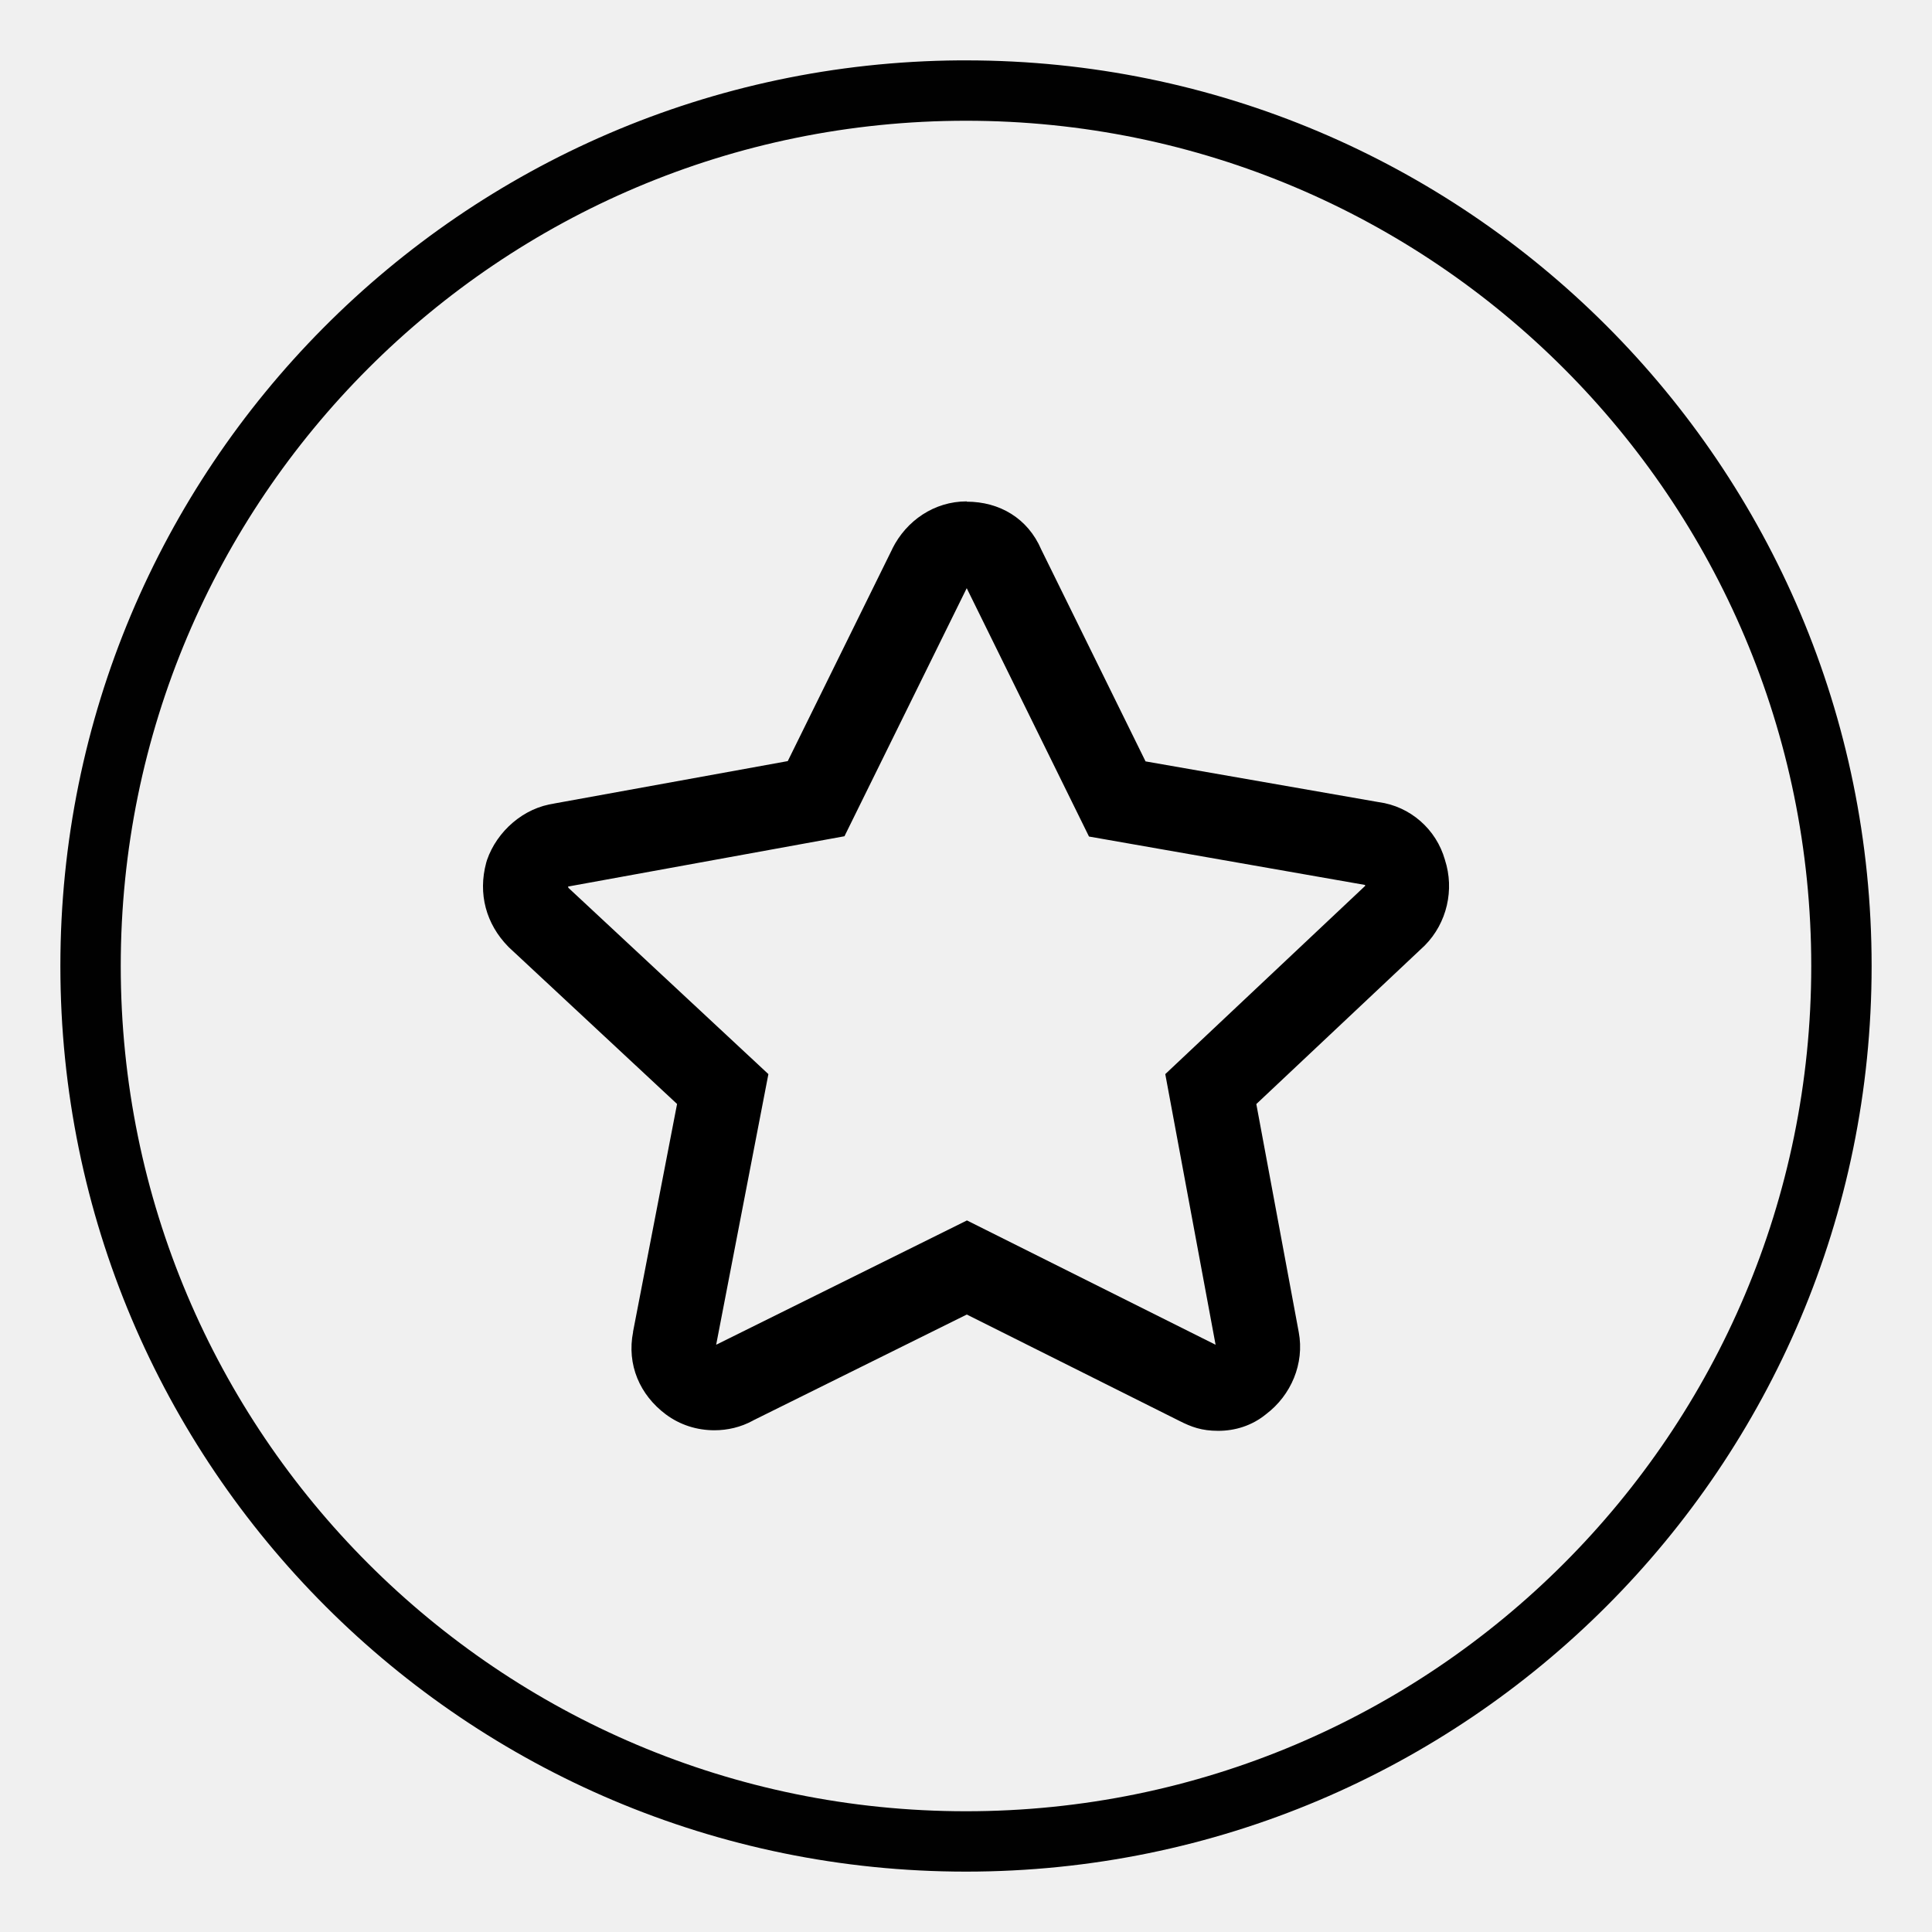
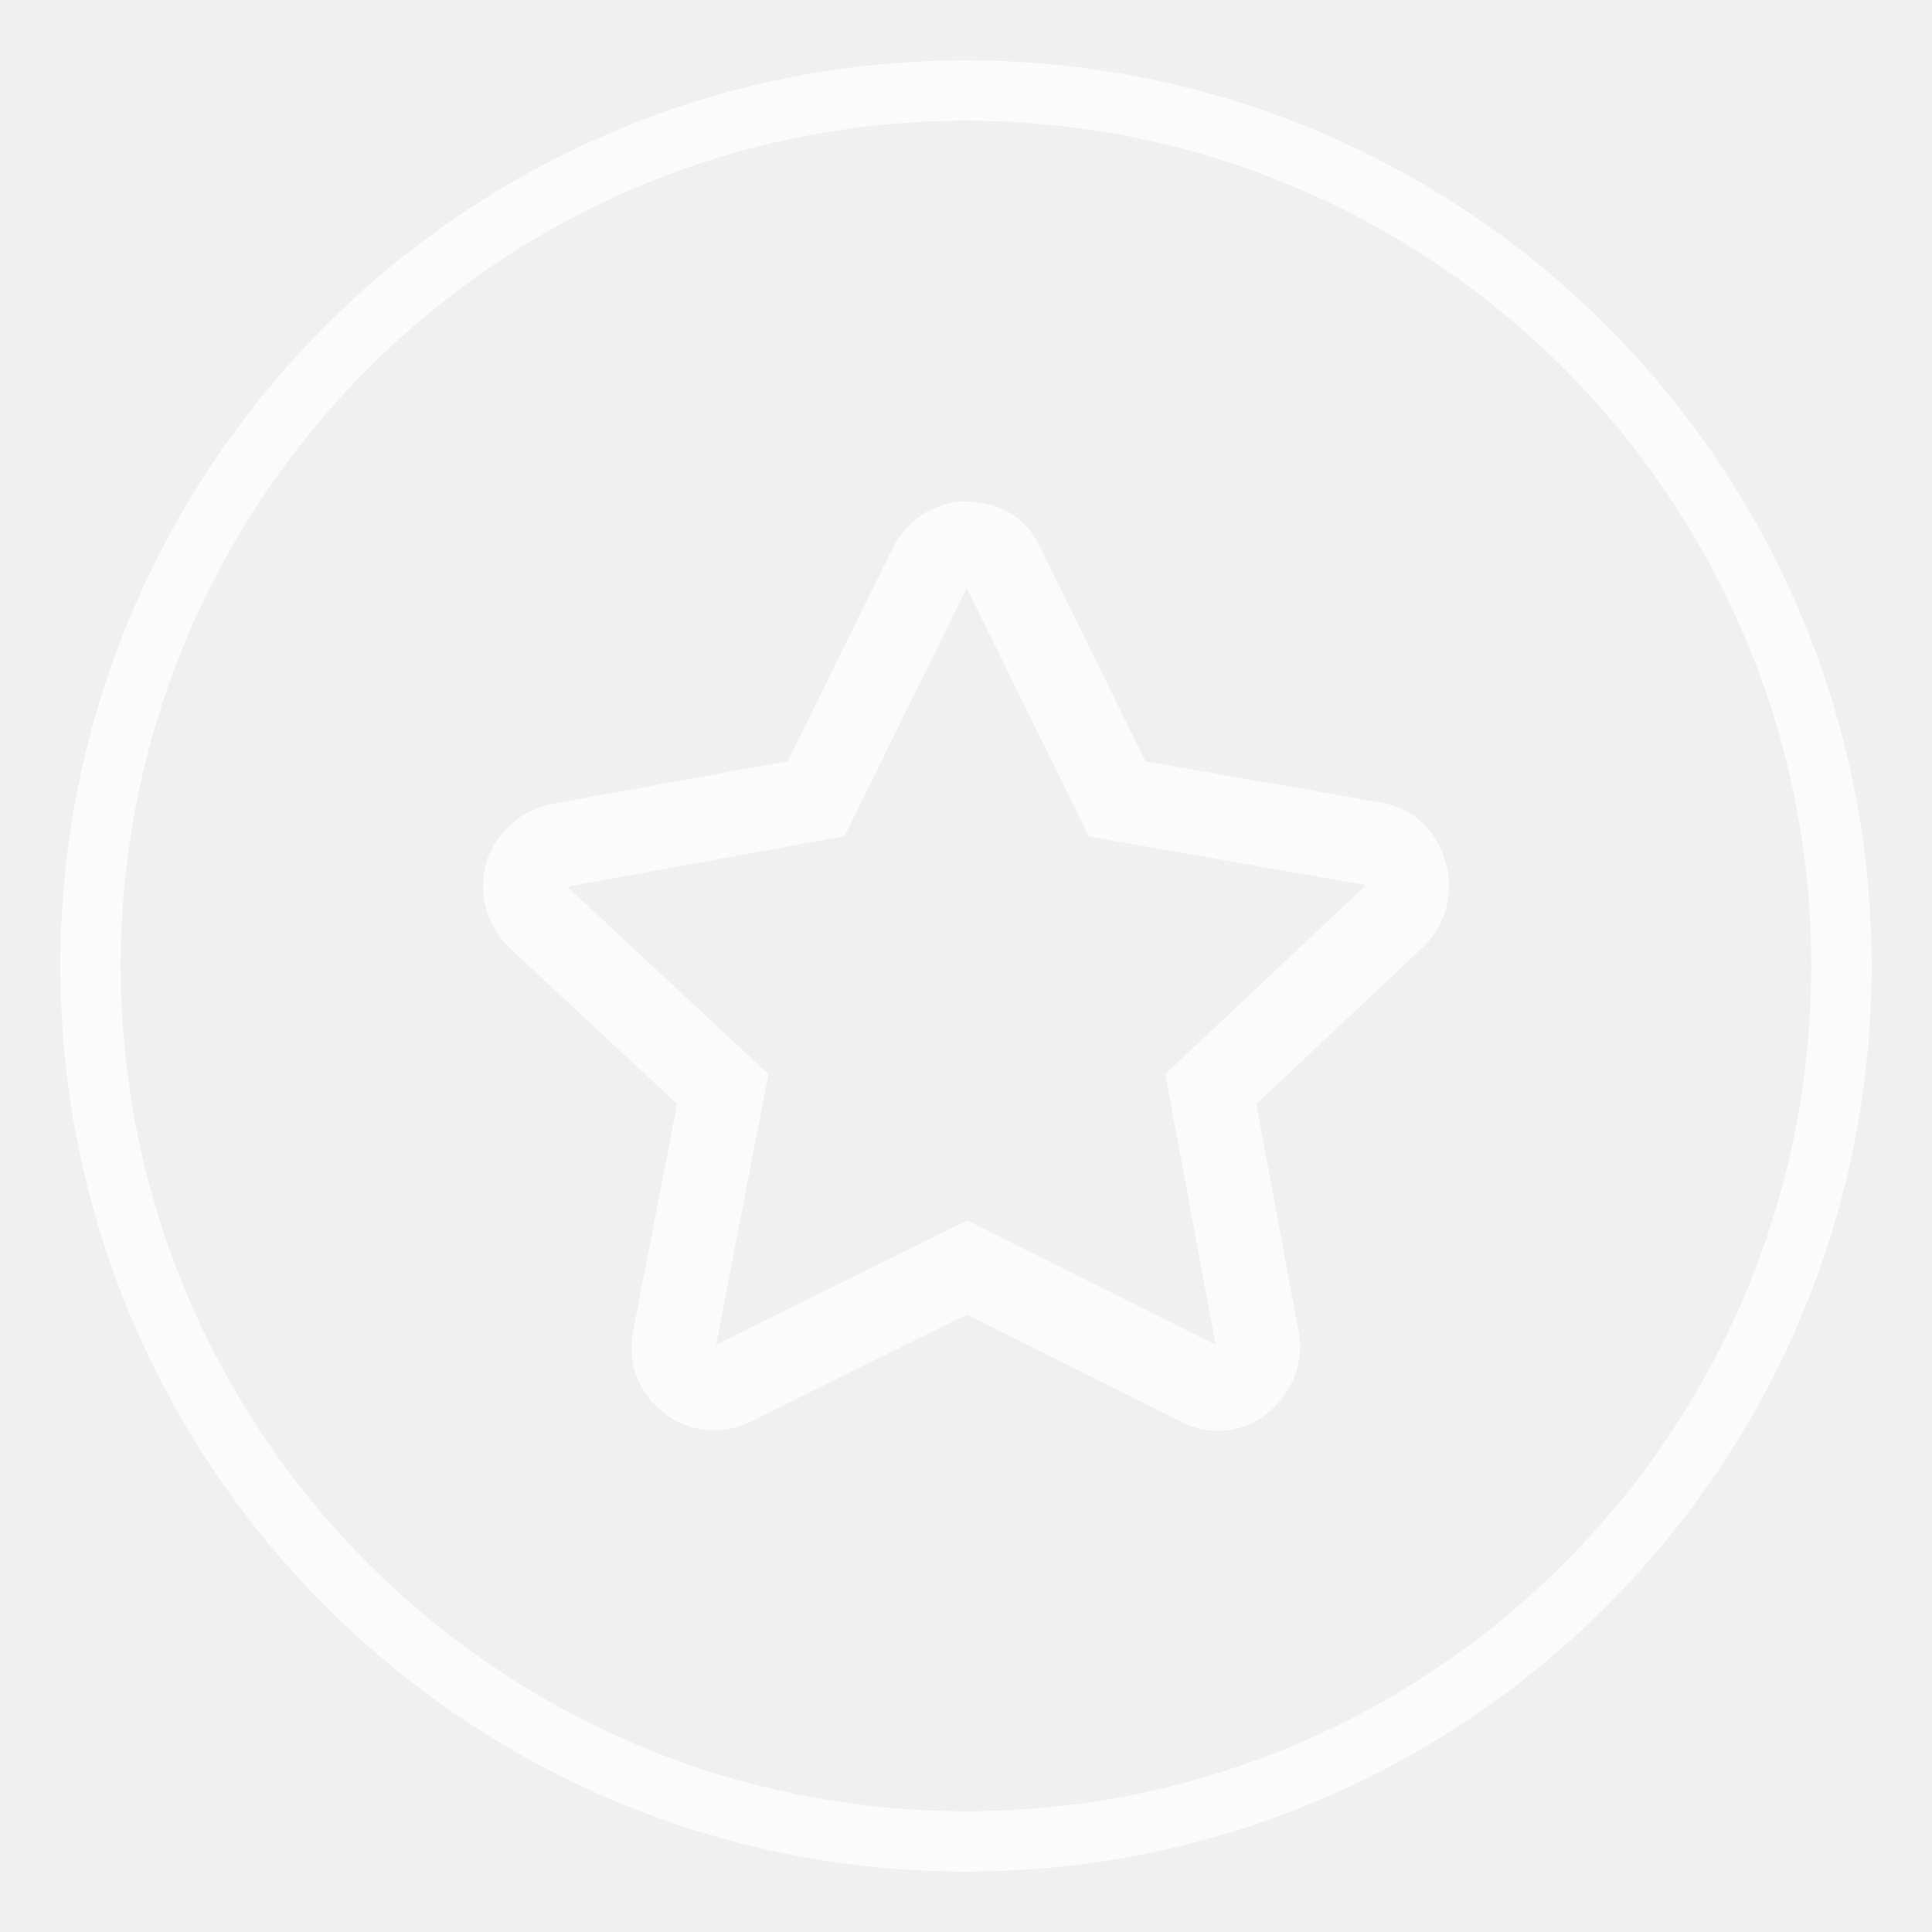
<svg xmlns="http://www.w3.org/2000/svg" xmlns:xlink="http://www.w3.org/1999/xlink" id="svg19" version="1.1" height="32" width="32">
  <defs id="defs6">
    <style type="text/css" id="current-color-scheme">.ColorScheme-Text { color:#dedede; } .ColorScheme-Highlight { color:#5294e2; } .ColorScheme-ButtonBackground { color:#dedede; }</style>
    <filter color-interpolation-filters="sRGB" height="1.072" width="1.072" y="-.036" x="-.036" id="a">
      <feGaussianBlur id="feGaussianBlur3" stdDeviation="0.435" />
    </filter>
    <style type="text/css" id="style835" />
    <style type="text/css" id="style822" />
    <style id="current-color-scheme-5" type="text/css">.ColorScheme-Text { color:#dedede; } .ColorScheme-Highlight { color:#5294e2; } .ColorScheme-ButtonBackground { color:#dedede; }</style>
    <filter id="a-6" x="-.036" y="-.036" width="1.072" height="1.072" color-interpolation-filters="sRGB">
      <feGaussianBlur stdDeviation="0.435" id="feGaussianBlur3-2" />
    </filter>
    <style id="style835-9" type="text/css" />
    <style id="style822-1" type="text/css" />
    <clipPath id="clipPath13429">
      <path id="path833" d="m481 318h22v22h-22z" />
    </clipPath>
    <clipPath id="clipPath13465">
      <path id="path836" d="m507 318h22v22h-22z" />
    </clipPath>
    <clipPath id="clipPath13501">
      <path id="path839" d="m530 318h22v22h-22z" />
    </clipPath>
    <clipPath id="clipPath13753">
      <path id="path842" d="m672 1064c0-1.105 4.925-2 11-2s11 0.895 11 2-4.925 2-11 2-11-0.895-11-2" />
    </clipPath>
    <clipPath id="clipPath13771">
      <path id="path845" d="m660 1057h51v65.001h-51z" />
    </clipPath>
    <clipPath id="clipPath14035">
      <path id="path848" d="m659 517h53v18h-53z" />
    </clipPath>
    <clipPath id="clipPath14127">
      <path id="path851" d="m659 500h53v18h-53z" />
    </clipPath>
    <clipPath id="clipPath14445">
      <path id="path854" d="m648 112h73v60h-73z" />
    </clipPath>
    <clipPath id="clipPath14609">
      <path id="path857" d="m826 1056h59v60h-59z" />
    </clipPath>
    <clipPath id="clipPath15305">
      <path id="path860" d="m805 276h100v100h-100z" />
    </clipPath>
    <clipPath id="clipPath15341">
      <path id="path863" d="m145 1063.8h74.152v45.21h-74.152z" />
    </clipPath>
    <clipPath id="clipPath15715">
      <path id="path866" d="m151 667h57v57h-57z" />
    </clipPath>
    <clipPath id="clipPath15807">
      <path id="path869" d="m154 697h51v51h-51z" />
    </clipPath>
    <clipPath id="clipPath16001">
      <path id="path872" d="m500.04 864.45h36.012v67.52h-36.012z" />
    </clipPath>
    <clipPath id="clipPath16093">
      <path id="path875" d="m836 870.54h47v55.539h-47z" />
    </clipPath>
    <clipPath id="clipPath16477">
      <path id="path878" d="m318.03 702.35h62.848v37.991h-62.848z" />
    </clipPath>
    <clipPath id="clipPath16579">
      <path id="path881" d="m485.03 133.35h62.847v37.991h-62.847z" />
    </clipPath>
    <clipPath id="clipPath16709">
      <path id="path884" d="m493.37 677.93h45.643v68.067h-45.643z" />
    </clipPath>
    <clipPath id="clipPath24218">
      <path id="path887" d="m144.34 1018.2h71.467v78h-71.467z" />
    </clipPath>
    <clipPath id="clipPath24382">
      <path id="path890" d="m293.21 1068.6 66.323-38.292 36.047 62.435-66.323 38.292z" />
    </clipPath>
    <clipPath id="clipPath24650">
      <path id="path893" d="m488.86 1054.5h10v10.706h-10z" />
    </clipPath>
    <clipPath id="clipPath24700">
      <path id="path896" d="m508 1066.8h10.001v10.705h-10.001z" />
    </clipPath>
    <clipPath id="clipPath24750">
      <path id="path899" d="m525 1045.8h10v10.706h-10z" />
    </clipPath>
    <clipPath id="clipPath24864">
      <path id="path902" d="m836 1043.7h25.5v31.5h-25.5z" />
    </clipPath>
    <clipPath id="clipPath24896">
      <path id="path905" d="m838 1062.2h24v24h-24z" />
    </clipPath>
    <clipPath id="clipPath25070">
      <path id="path908" d="m134 489.24h7v6h-7z" />
    </clipPath>
    <clipPath id="clipPath25100">
      <path id="path911" d="m216 489.24h7v6h-7z" />
    </clipPath>
    <clipPath id="clipPath25502">
      <path id="path914" d="m838 477.24h22v22h-22z" />
    </clipPath>
    <clipPath id="clipPath25686">
      <path id="path917" d="m704 1061.2h25v25h-25z" />
    </clipPath>
    <clipPath id="clipPath25788">
      <path id="path920" d="m663.04 1078.6-1.808-3.514-21.07-47.453c13.336-18.439 48.336-26.938 73.836-3.439 0.842 0 6.476 6.246 6 7l-18.386 25.895c-0.483 0.765-1.453 0.946-2.177 0.431l-15.505-11.011c-0.359-0.255-0.847-0.153-1.07 0.238l-18.272 31.869c-0.218 0.384-0.502 0.578-0.782 0.578-0.282 0-0.561-0.197-0.766-0.594" />
    </clipPath>
    <clipPath id="clipPath26420">
      <path id="path923" d="m127 820.24h100v100h-100z" />
    </clipPath>
    <clipPath id="clipPath26860">
      <path id="path926" d="m809 680.24c0-22.092 17.908-40 40-40s40 17.908 40 40c0 22.091-17.908 40-40 40s-40-17.909-40-40" />
    </clipPath>
    <clipPath id="clipPath27506">
      <path id="path929" d="m658 469.24h44v45h-44z" />
    </clipPath>
    <clipPath id="clipPath27772">
      <path id="path932" d="m651 271.24h58v58h-58z" />
    </clipPath>
    <clipPath id="clipPath27864">
      <path id="path935" d="m662 307.24h38v8h-38z" />
    </clipPath>
    <clipPath id="clipPath28028">
      <path id="path938" d="m858.98 137.24c0.013-0.101 0.021-0.203 0.021-0.307v-6.693h15.75c1.237 0 2.25-1.013 2.25-2.25v-11.25l-27-4.5-27 4.5v-2.25l27-4.5 27 4.5v-27c0-1.237-1.013-2.25-2.25-2.25h-49.5c-1.237 0-2.25 1.013-2.25 2.25v-4.25h54v54zm-35.979 0v-9.25c0 1.237 1.013 2.25 2.25 2.25h15.75v6.693c0 0.104 7e-3 0.207 0.02 0.307zm22.5-7h9v4.5h-9zm1.125-9c-0.62 0-1.125-0.506-1.125-1.125v-2.25c0-0.619 0.505-1.125 1.125-1.125h6.75c0.619 0 1.125 0.506 1.125 1.125v2.25c0 0.619-0.506 1.125-1.125 1.125z" />
    </clipPath>
    <clipPath id="clipPath28200">
      <path id="path941" d="m531.27 136.24c6.325-2.29 10.727-8.277 10.727-15.484 0-11.316-10.2-20.563-25.65-34.575l-4.35-3.941-4.35 3.941c-15.45 14.012-25.65 23.259-25.65 34.575v-39.516h60v55zm-26.983 0c2.995-1.052 5.686-2.883 7.71-5.25 2.024 2.367 4.715 4.198 7.71 5.25zm-22.29 0v-15.484c0 7.207 4.402 13.194 10.727 15.484z" />
    </clipPath>
    <clipPath id="clipPath28364">
      <path id="path944" d="m648 79.241h64v64h-64z" />
    </clipPath>
    <clipPath id="clipPath28984">
      <path id="path947" d="m500 691.74c0-3.037 2.463-5.5 5.5-5.5s5.5 2.463 5.5 5.5-2.463 5.5-5.5 5.5-5.5-2.463-5.5-5.5" />
    </clipPath>
    <clipPath id="clipPath29012">
      <path id="path950" d="m500 669.74c0-3.037 2.463-5.5 5.5-5.5s5.5 2.463 5.5 5.5c0 3.038-2.463 5.5-5.5 5.5s-5.5-2.462-5.5-5.5" />
    </clipPath>
    <clipPath id="clipPath29040">
      <path id="path953" d="m494 680.74c0-3.037 2.462-5.5 5.5-5.5s5.5 2.463 5.5 5.5c0 3.038-2.462 5.5-5.5 5.5s-5.5-2.462-5.5-5.5" />
    </clipPath>
    <clipPath id="clipPath29068">
      <path id="path956" d="m513 691.74c0-3.037 2.463-5.5 5.5-5.5s5.5 2.463 5.5 5.5-2.463 5.5-5.5 5.5-5.5-2.463-5.5-5.5" />
    </clipPath>
    <clipPath id="clipPath29096">
      <path id="path959" d="m513 669.74c0-3.037 2.463-5.5 5.5-5.5s5.5 2.463 5.5 5.5c0 3.038-2.463 5.5-5.5 5.5s-5.5-2.462-5.5-5.5" />
    </clipPath>
    <clipPath id="clipPath29124">
      <path id="path962" d="m507 680.74c0-3.037 2.463-5.5 5.5-5.5s5.5 2.463 5.5 5.5c0 3.038-2.463 5.5-5.5 5.5s-5.5-2.462-5.5-5.5" />
    </clipPath>
    <clipPath id="clipPath29152">
      <path id="path965" d="m520 680.74c0-3.037 2.463-5.5 5.5-5.5s5.5 2.463 5.5 5.5c0 3.038-2.463 5.5-5.5 5.5s-5.5-2.462-5.5-5.5" />
    </clipPath>
    <clipPath id="clipPath29252">
      <path id="path968" d="m321 322.24c-4.97 0-9-4.029-9-9 0-4.97 4.03-9 9-9h45c4.971 0 9 4.03 9 9 0 4.971-4.029 9-9 9z" />
    </clipPath>
    <clipPath id="clipPath29280">
      <path id="path971" d="m322 297.24c-4.971 0-9-4.029-9-9 0-4.97 4.029-9 9-9h45c4.971 0 9 4.03 9 9 0 4.971-4.029 9-9 9z" />
    </clipPath>
    <clipPath id="clipPath29400">
      <path id="path974" d="m155 83.24h44v53h-44z" />
    </clipPath>
    <linearGradient gradientUnits="userSpaceOnUse" gradientTransform="matrix(0.88889,0,0,0.88889,100.02,-0.64674)" y2="18.44" y1="11.122" x2="-101.26" x1="-109.09" id="linearGradient1423">
      <stop id="stop977" offset="0" stop-color="#64d2eb" />
      <stop id="stop979" offset="1" stop-color="#0082dc" />
    </linearGradient>
    <linearGradient gradientUnits="userSpaceOnUse" gradientTransform="matrix(0.88889,0,0,0.88889,100.02,-0.64674)" y2="17.895" y1="6.953" x2="-99.66" x1="-107.04" id="linearGradient1431">
      <stop id="stop982" offset="0" stop-color="#a578e1" />
      <stop id="stop984" offset="1" stop-color="#5046a0" />
    </linearGradient>
    <linearGradient gradientUnits="userSpaceOnUse" gradientTransform="matrix(0.88889,0,0,0.88889,100.01,-0.64644)" y2="13.799" y1="4.292" x2="-97.017" x1="-105" id="linearGradient1439">
      <stop id="stop987" offset="0" stop-color="#eb82aa" />
      <stop id="stop989" offset="1" stop-color="#dc2850" />
    </linearGradient>
    <linearGradient gradientUnits="userSpaceOnUse" gradientTransform="matrix(0.88889,0,0,0.88889,100.01,-0.64649)" y2="7.861" y1="1.475" x2="-98.566" x1="-102.1" id="linearGradient1447">
      <stop id="stop992" offset="0" stop-color="#ffdc23" />
      <stop id="stop994" offset="1" stop-color="#f0a019" />
    </linearGradient>
    <linearGradient id="linearGradient1124">
      <stop id="stop1727" offset="0" stop-color="#2864b4" />
      <stop id="stop1729" offset="1" stop-color="#0a4682" />
    </linearGradient>
    <linearGradient id="linearGradient1116">
      <stop id="stop1732" offset="0" stop-color="#28a0f5" />
      <stop id="stop1734" offset="1" stop-color="#057ddc" />
    </linearGradient>
    <linearGradient id="linearGradient1108">
      <stop id="stop1737" offset="0" stop-color="#50d2ff" />
      <stop id="stop1739" offset="1" stop-color="#19a0e6" />
    </linearGradient>
    <linearGradient xlink:href="#linearGradient1108" gradientUnits="userSpaceOnUse" gradientTransform="matrix(0.86728,0,0,0.86728,78.79,-0.58217)" y2="17.991" y1="3.439" x2="-86.517" x1="-86.517" id="linearGradient1110" />
    <linearGradient xlink:href="#linearGradient1116" gradientUnits="userSpaceOnUse" y2="17.991" y1="3.439" x2="-86.411" x1="-86.411" id="linearGradient1118" />
    <linearGradient xlink:href="#linearGradient1124" gradientUnits="userSpaceOnUse" y2="17.991" y1="3.439" x2="-86.411" x1="-86.411" id="linearGradient1126" />
    <filter color-interpolation-filters="sRGB" height="1.154" width="1.184" y="-.077" x="-.092" id="filter1170">
      <feGaussianBlur id="feGaussianBlur1745" stdDeviation="0.315" />
    </filter>
    <linearGradient gradientUnits="userSpaceOnUse" gradientTransform="translate(2.8923,-7.2683)" y2="15.514" y1="22.746" x2="-6.596" x1="-6.596" id="linearGradient3789">
      <stop id="stop1850" offset="0" stop-color="#2dc8f0" />
      <stop id="stop1852" offset="1" stop-color="#50e6ff" />
    </linearGradient>
    <linearGradient gradientUnits="userSpaceOnUse" y2="14.287" y1="5.027" x2="-6.614" x1="-6.614" id="linearGradient3803">
      <stop id="stop1855" offset="0" stop-color="#2fc3fe" />
      <stop id="stop1857" offset="1" stop-color="#23aef5" />
    </linearGradient>
    <linearGradient gradientUnits="userSpaceOnUse" y2="14.287" y1="6.614" x2="-9.843" x1="-9.843" id="linearGradient3811">
      <stop id="stop1860" offset="0" stop-color="#1ea7f1" />
      <stop id="stop1862" offset="1" stop-color="#148dd0" />
    </linearGradient>
    <linearGradient gradientUnits="userSpaceOnUse" y2="14.287" y1="8.731" x2="-12.7" x1="-12.7" id="linearGradient3819">
      <stop id="stop1865" offset="0" stop-color="#0978e8" />
      <stop id="stop1867" offset="1" stop-color="#0467cd" />
    </linearGradient>
    <linearGradient gradientUnits="userSpaceOnUse" y2="14.287" y1="10.848" x2="-15.61" x1="-15.61" id="linearGradient3827">
      <stop id="stop1870" offset="0" stop-color="#0171ca" />
      <stop id="stop1872" offset="1" stop-color="#005ba9" />
    </linearGradient>
    <filter color-interpolation-filters="sRGB" height="1.168" width="1.168" y="-.084" x="-.084" id="filter3898">
      <feGaussianBlur id="feGaussianBlur1875" stdDeviation="0.324" />
    </filter>
    <style type="text/css" id="style1004" />
    <style type="text/css" id="style1045" />
    <style id="style1015" type="text/css" />
    <style type="text/css" id="current-color-scheme-56">.ColorScheme-Text { color:#dedede; } .ColorScheme-Highlight { color:#5294e2; } .ColorScheme-ButtonBackground { color:#dedede; }</style>
    <filter color-interpolation-filters="sRGB" height="1.072" width="1.072" y="-.036" x="-.036" id="a-2">
      <feGaussianBlur id="feGaussianBlur3-9" stdDeviation="0.435" />
    </filter>
    <style type="text/css" id="style835-1" />
    <style type="text/css" id="style822-2" />
    <style id="current-color-scheme-3" type="text/css">.ColorScheme-Text { color:#dedede; } .ColorScheme-Highlight { color:#5294e2; } .ColorScheme-ButtonBackground { color:#dedede; }</style>
    <filter id="a-5" x="-.036" y="-.036" width="1.072" height="1.072" color-interpolation-filters="sRGB">
      <feGaussianBlur stdDeviation="0.435" id="feGaussianBlur3-6" />
    </filter>
    <style id="style834" type="text/css" />
    <style id="style825" type="text/css" />
    <style id="style823" type="text/css" />
    <style type="text/css" id="current-color-scheme-5-7">.ColorScheme-Text { color:#dedede; } .ColorScheme-Highlight { color:#5294e2; } .ColorScheme-ButtonBackground { color:#dedede; }</style>
    <filter color-interpolation-filters="sRGB" height="1.072" width="1.072" y="-.036" x="-.036" id="a-6-0">
      <feGaussianBlur id="feGaussianBlur3-2-9" stdDeviation="0.435" />
    </filter>
    <style type="text/css" id="style834-9" />
    <style type="text/css" id="style825-1" />
    <style type="text/css" id="style926" />
    <style type="text/css" id="style940" />
  </defs>
  <g id="bookmarks">
    <rect id="rect8-0" style="opacity:0;stroke-width:2;paint-order:fill markers stroke" ry="0" rx="0" height="32" width="32" y="0" x="0" />
-     <g transform="matrix(1.175331,0,0,1.175331,25.55692,37.91235)" style="fill:#000000;fill-opacity:1" id="g1109">
-       <path style="color:#000000;fill:#000000;stroke-width:1.185;-inkscape-stroke:none" d="m -8.121,-25.191 c -0.459,0 -0.85,0.272 -1.047,0.664 v 0.002 l -1.475,2.994 -3.316,0.602 0.033,-0.004 c -0.438,0.055 -0.816,0.392 -0.955,0.795 l -0.006,0.02 -0.006,0.02 c -0.117,0.436 -0.003,0.861 0.311,1.182 l 0.01,0.01 2.369,2.207 -0.621,3.213 0.002,-0.004 c -0.093,0.467 0.096,0.892 0.459,1.164 0.203,0.152 0.443,0.225 0.686,0.225 0.186,0 0.371,-0.043 0.541,-0.135 l 0.004,-0.002 0.002,-0.002 3.01,-1.492 2.994,1.498 c 0.17,0.086 0.315,0.141 0.549,0.141 0.236,0 0.475,-0.071 0.676,-0.236 0.35,-0.265 0.542,-0.711 0.459,-1.154 l -0.598,-3.215 2.369,-2.23 0.008,-0.008 c 0.309,-0.313 0.418,-0.783 0.281,-1.203 -0.121,-0.431 -0.489,-0.755 -0.934,-0.814 l -3.285,-0.574 -1.469,-2.984 c -0.19,-0.444 -0.591,-0.676 -1.051,-0.676 z m 0,1.223 1.723,3.5 3.889,0.682 0.004,0.012 -0.004,0.004 -2.814,2.65 0.709,3.814 -3.504,-1.752 -0.264,0.131 -3.27,1.621 0.736,-3.814 -2.818,-2.625 v -0.002 c 0.002,9.18e-4 -0.004,-0.005 -0.006,-0.016 l 3.896,-0.709 z m 6.732,3.799 0.008,0.025 c -2.121e-4,-6.46e-4 2.133e-4,-0.001 0,-0.002 z m -12.373,0.41 h 0.004 l -0.002,0.008 c 0.018,-0.051 -0.02,-0.006 -0.02,-0.006 z m 2.105,6.48 c 0.004,0.002 5.81e-4,-6e-5 0.006,0.004 0.004,0.003 -6.85e-4,-0.023 -0.01,0.014 z" id="path1113" />
+     <g transform="matrix(1.175331,0,0,1.175331,25.55692,37.91235)" style="fill:#ffffff;fill-opacity:1" id="g1109">
+       <path style="color:#000000;fill:#fbfbfb;stroke-width:1.185;-inkscape-stroke:none" d="m -8.121,-25.191 c -0.459,0 -0.85,0.272 -1.047,0.664 v 0.002 l -1.475,2.994 -3.316,0.602 0.033,-0.004 c -0.438,0.055 -0.816,0.392 -0.955,0.795 l -0.006,0.02 -0.006,0.02 c -0.117,0.436 -0.003,0.861 0.311,1.182 l 0.01,0.01 2.369,2.207 -0.621,3.213 0.002,-0.004 c -0.093,0.467 0.096,0.892 0.459,1.164 0.203,0.152 0.443,0.225 0.686,0.225 0.186,0 0.371,-0.043 0.541,-0.135 l 0.004,-0.002 0.002,-0.002 3.01,-1.492 2.994,1.498 c 0.17,0.086 0.315,0.141 0.549,0.141 0.236,0 0.475,-0.071 0.676,-0.236 0.35,-0.265 0.542,-0.711 0.459,-1.154 l -0.598,-3.215 2.369,-2.23 0.008,-0.008 c 0.309,-0.313 0.418,-0.783 0.281,-1.203 -0.121,-0.431 -0.489,-0.755 -0.934,-0.814 l -3.285,-0.574 -1.469,-2.984 c -0.19,-0.444 -0.591,-0.676 -1.051,-0.676 z m 0,1.223 1.723,3.5 3.889,0.682 0.004,0.012 -0.004,0.004 -2.814,2.65 0.709,3.814 -3.504,-1.752 -0.264,0.131 -3.27,1.621 0.736,-3.814 -2.818,-2.625 v -0.002 c 0.002,9.18e-4 -0.004,-0.005 -0.006,-0.016 l 3.896,-0.709 z m 6.732,3.799 0.008,0.025 c -2.121e-4,-6.46e-4 2.133e-4,-0.001 0,-0.002 z m -12.373,0.41 h 0.004 l -0.002,0.008 c 0.018,-0.051 -0.02,-0.006 -0.02,-0.006 z m 2.105,6.48 c 0.004,0.002 5.81e-4,-6e-5 0.006,0.004 0.004,0.003 -6.85e-4,-0.023 -0.01,0.014 z" id="path1113" />
    </g>
-     <path id="path1638" style="opacity:0.996;fill:#000000;fill-opacity:1;stroke-width:0.692;stroke-linecap:round;paint-order:stroke fill markers" d="M 15.887 1 A 15 15 0 0 0 1 16 A 15 15 0 0 0 16 31 A 15 15 0 0 0 31 16 A 15 15 0 0 0 16 1 A 15 15 0 0 0 15.887 1 z M 16 2 A 14 14 0 0 1 30 16 A 14 14 0 0 1 16 30 A 14 14 0 0 1 2 16 A 14 14 0 0 1 16 2 z " />
+     <path id="path1638" style="opacity:0.996;fill:#fbfbfb;fill-opacity:1;stroke-width:0.692;stroke-linecap:round;paint-order:stroke fill markers" d="M 15.887 1 A 15 15 0 0 0 1 16 A 15 15 0 0 0 16 31 A 15 15 0 0 0 31 16 A 15 15 0 0 0 16 1 A 15 15 0 0 0 15.887 1 z M 16 2 A 14 14 0 0 1 30 16 A 14 14 0 0 1 16 30 A 14 14 0 0 1 2 16 A 14 14 0 0 1 16 2 z " />
  </g>
</svg>
